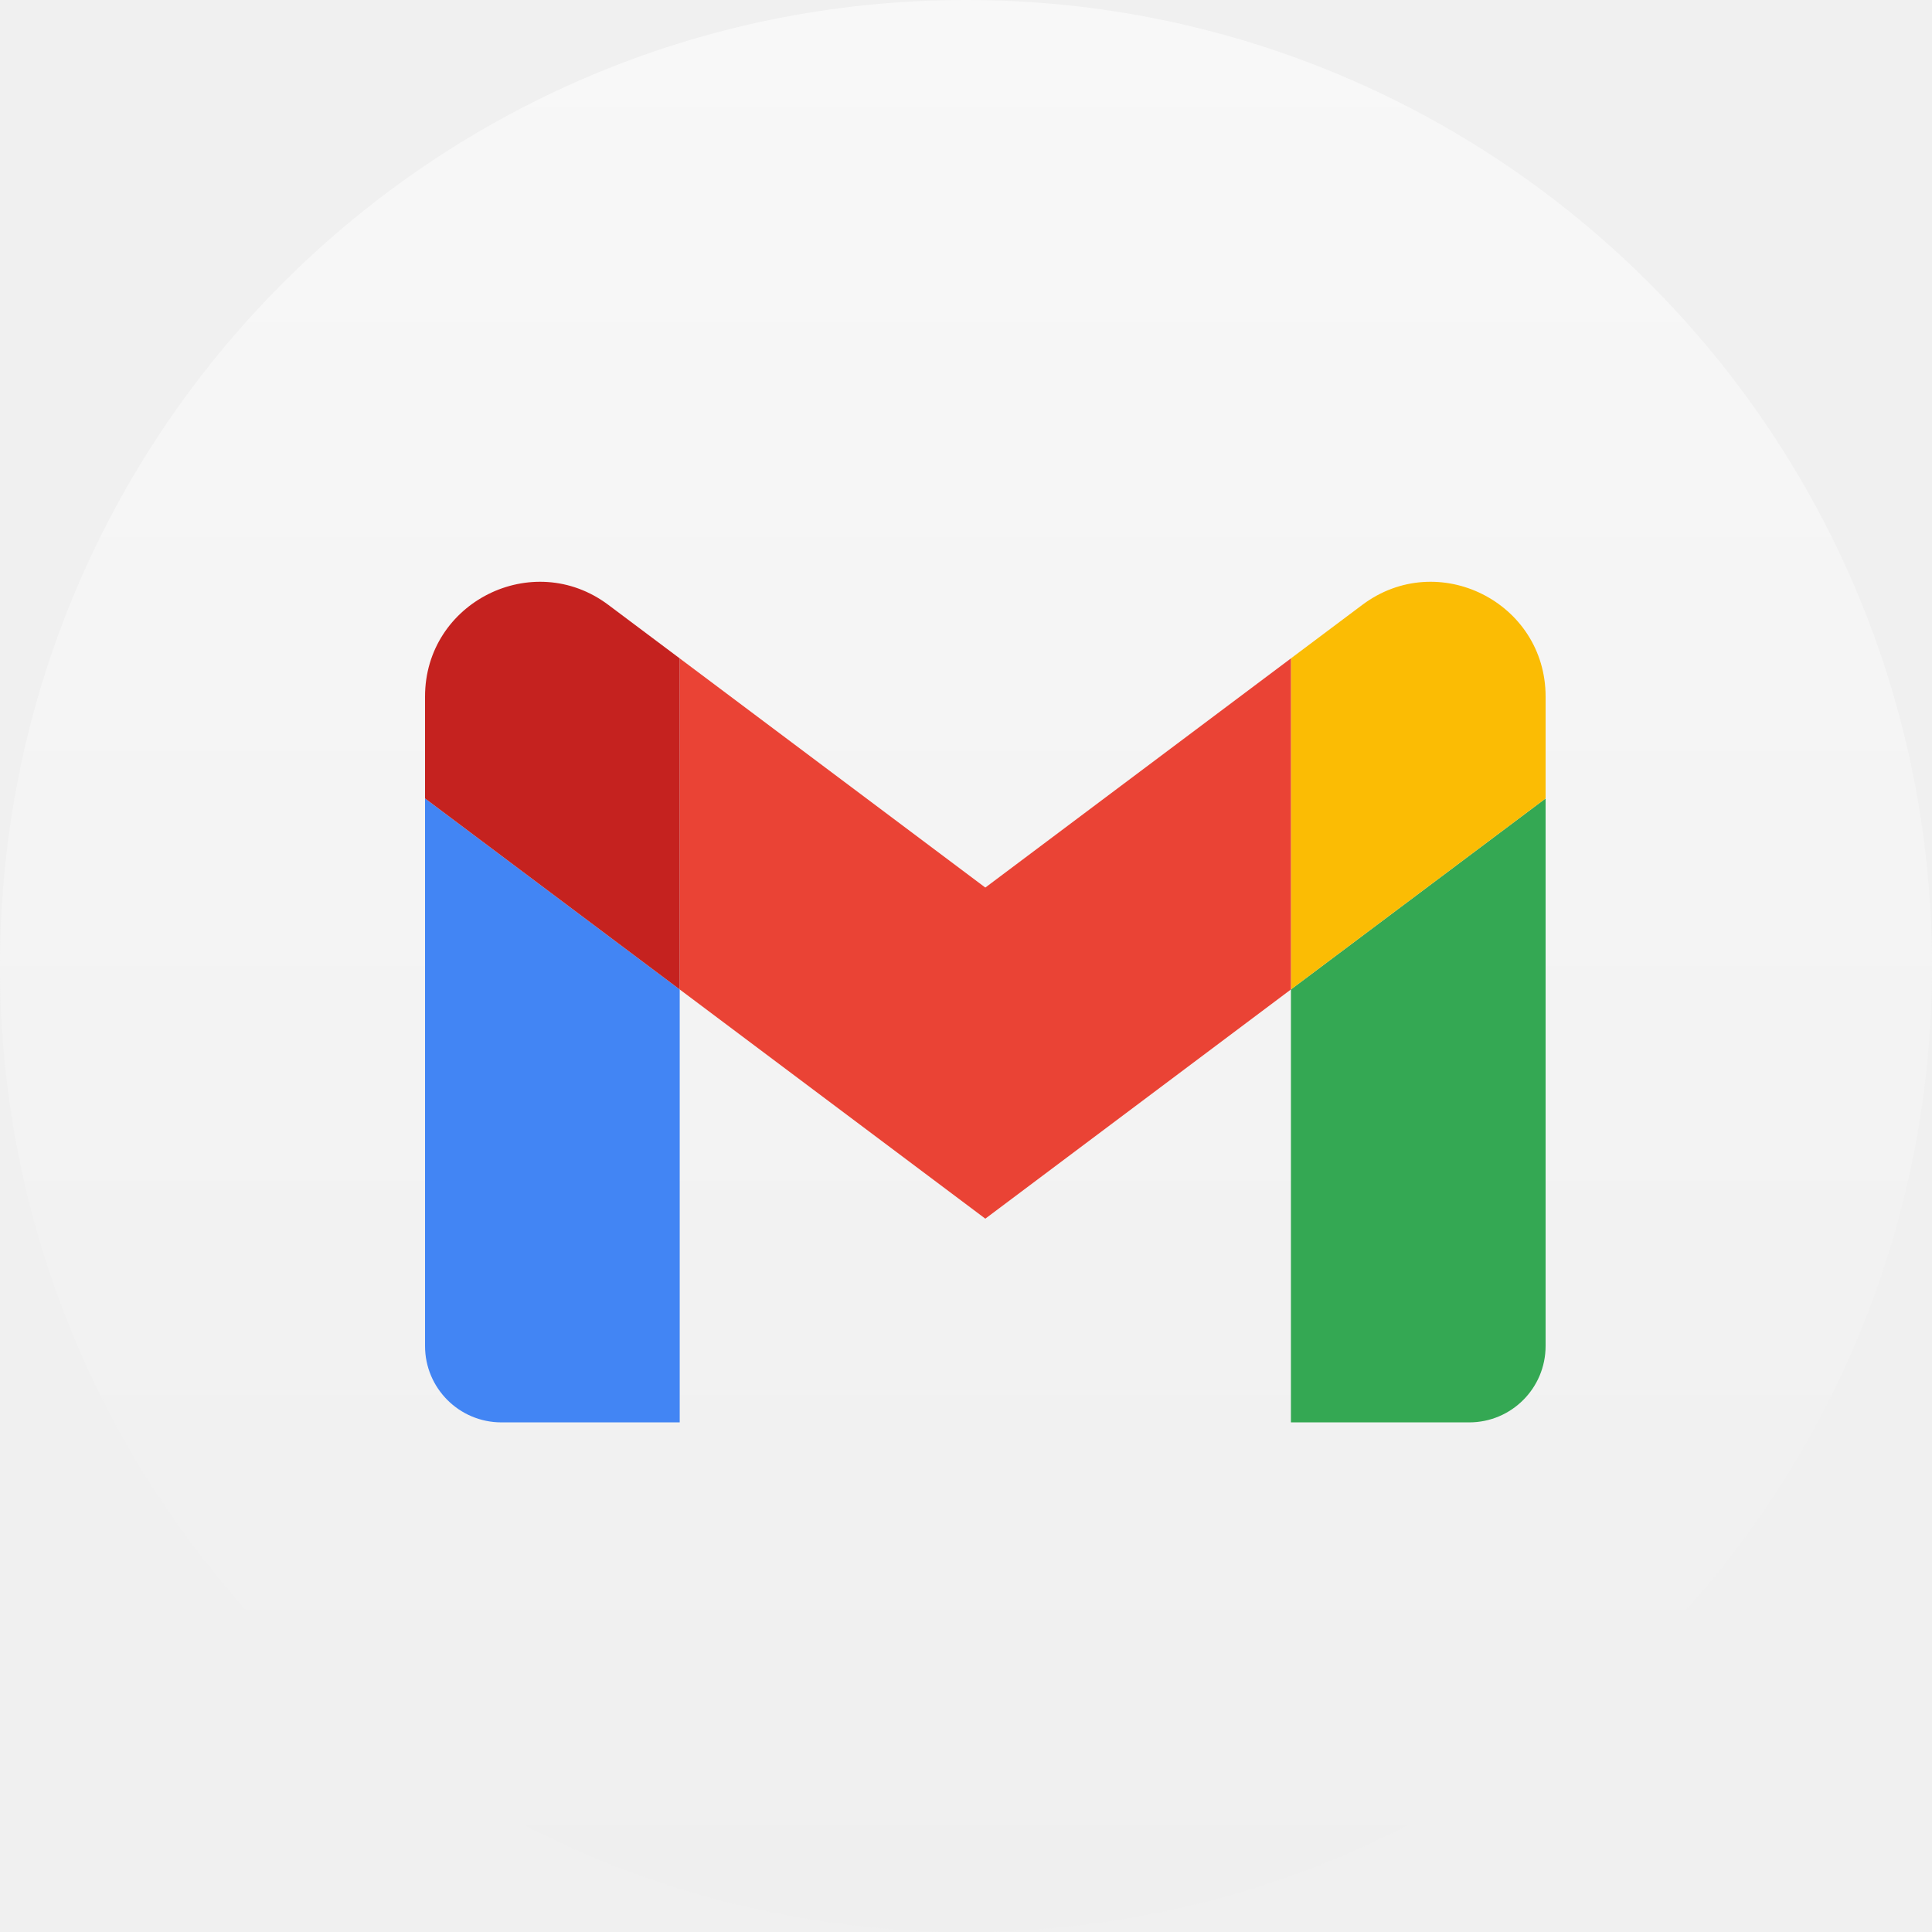
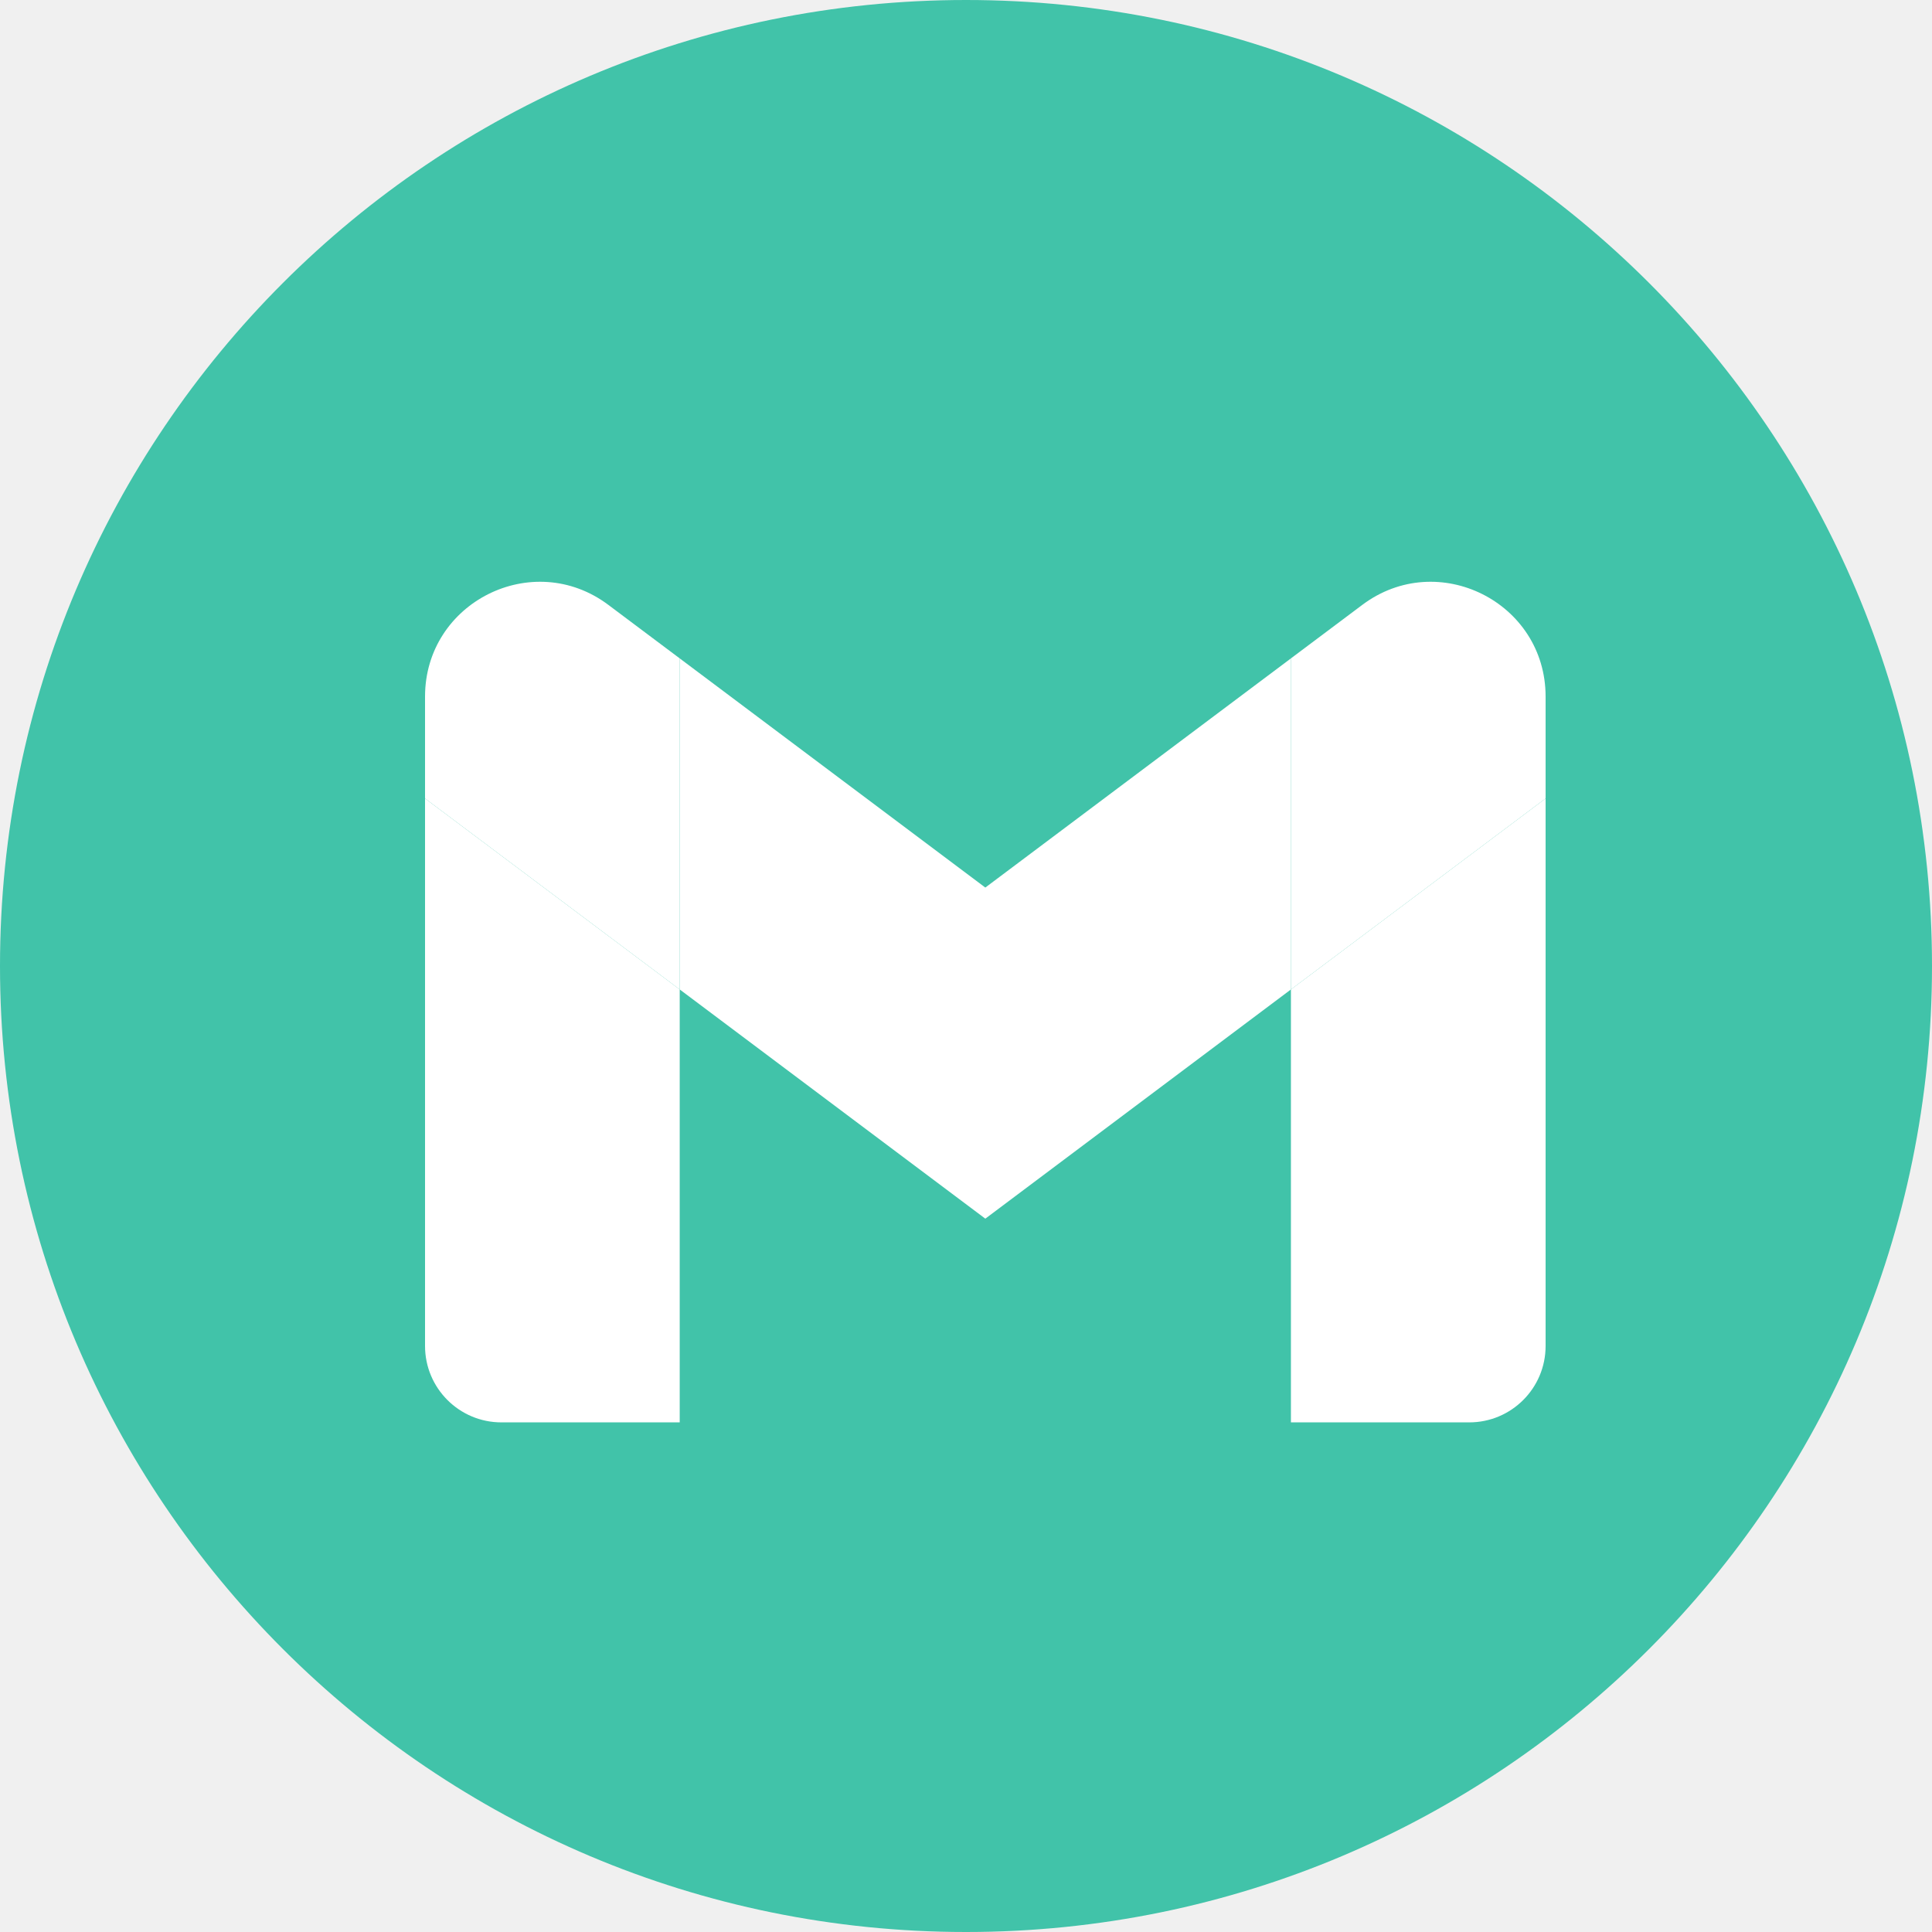
<svg xmlns="http://www.w3.org/2000/svg" width="50" height="50" viewBox="0 0 50 50" fill="none">
-   <circle cx="25" cy="25" r="25" fill="url(#paint0_linear)" />
-   <path d="M12.977 36.811H17.591V25.607L11 20.664V34.834C11 35.926 11.885 36.811 12.977 36.811V36.811Z" fill="#4285F4" />
-   <path d="M33.409 36.811H38.023C39.115 36.811 40 35.926 40 34.834V20.664L33.409 25.607V36.811Z" fill="#34A853" />
-   <path d="M33.409 17.039V25.607L40 20.664V18.027C40 15.584 37.21 14.188 35.255 15.655L33.409 17.039Z" fill="#FBBC04" />
-   <path fill-rule="evenodd" clip-rule="evenodd" d="M17.591 25.607V17.039L25.5 22.97L33.409 17.039V25.607L25.5 31.539L17.591 25.607Z" fill="#EA4335" />
-   <path d="M11 18.027V20.664L17.591 25.607V17.039L15.745 15.655C13.79 14.188 11 15.584 11 18.027V18.027Z" fill="#C5221F" />
-   <defs>
-     <linearGradient id="paint0_linear" x1="25" y1="0" x2="25" y2="50" gradientUnits="userSpaceOnUse">
-       <stop stop-color="#F8F8F8" />
-       <stop offset="1" stop-color="#EFEFEF" />
-     </linearGradient>
-   </defs>
+   <circle cx="25" cy="25" r="25" fill="#41C3A9" />
+   <path d="M12.977 36.811H17.591V25.607L11 20.664V34.834C11 35.926 11.885 36.811 12.977 36.811V36.811Z" fill="white" />
+   <path d="M33.409 36.811H38.023C39.115 36.811 40 35.926 40 34.834V20.664L33.409 25.607V36.811Z" fill="white" />
+   <path d="M33.409 17.039V25.607L40 20.664V18.027C40 15.584 37.21 14.188 35.255 15.655L33.409 17.039Z" fill="white" />
+   <path fill-rule="evenodd" clip-rule="evenodd" d="M17.591 25.607V17.039L25.5 22.97L33.409 17.039V25.607L25.5 31.539L17.591 25.607Z" fill="white" />
+   <path d="M11 18.027V20.664L17.591 25.607V17.039L15.745 15.655C13.79 14.188 11 15.584 11 18.027V18.027Z" fill="white" />
</svg>
